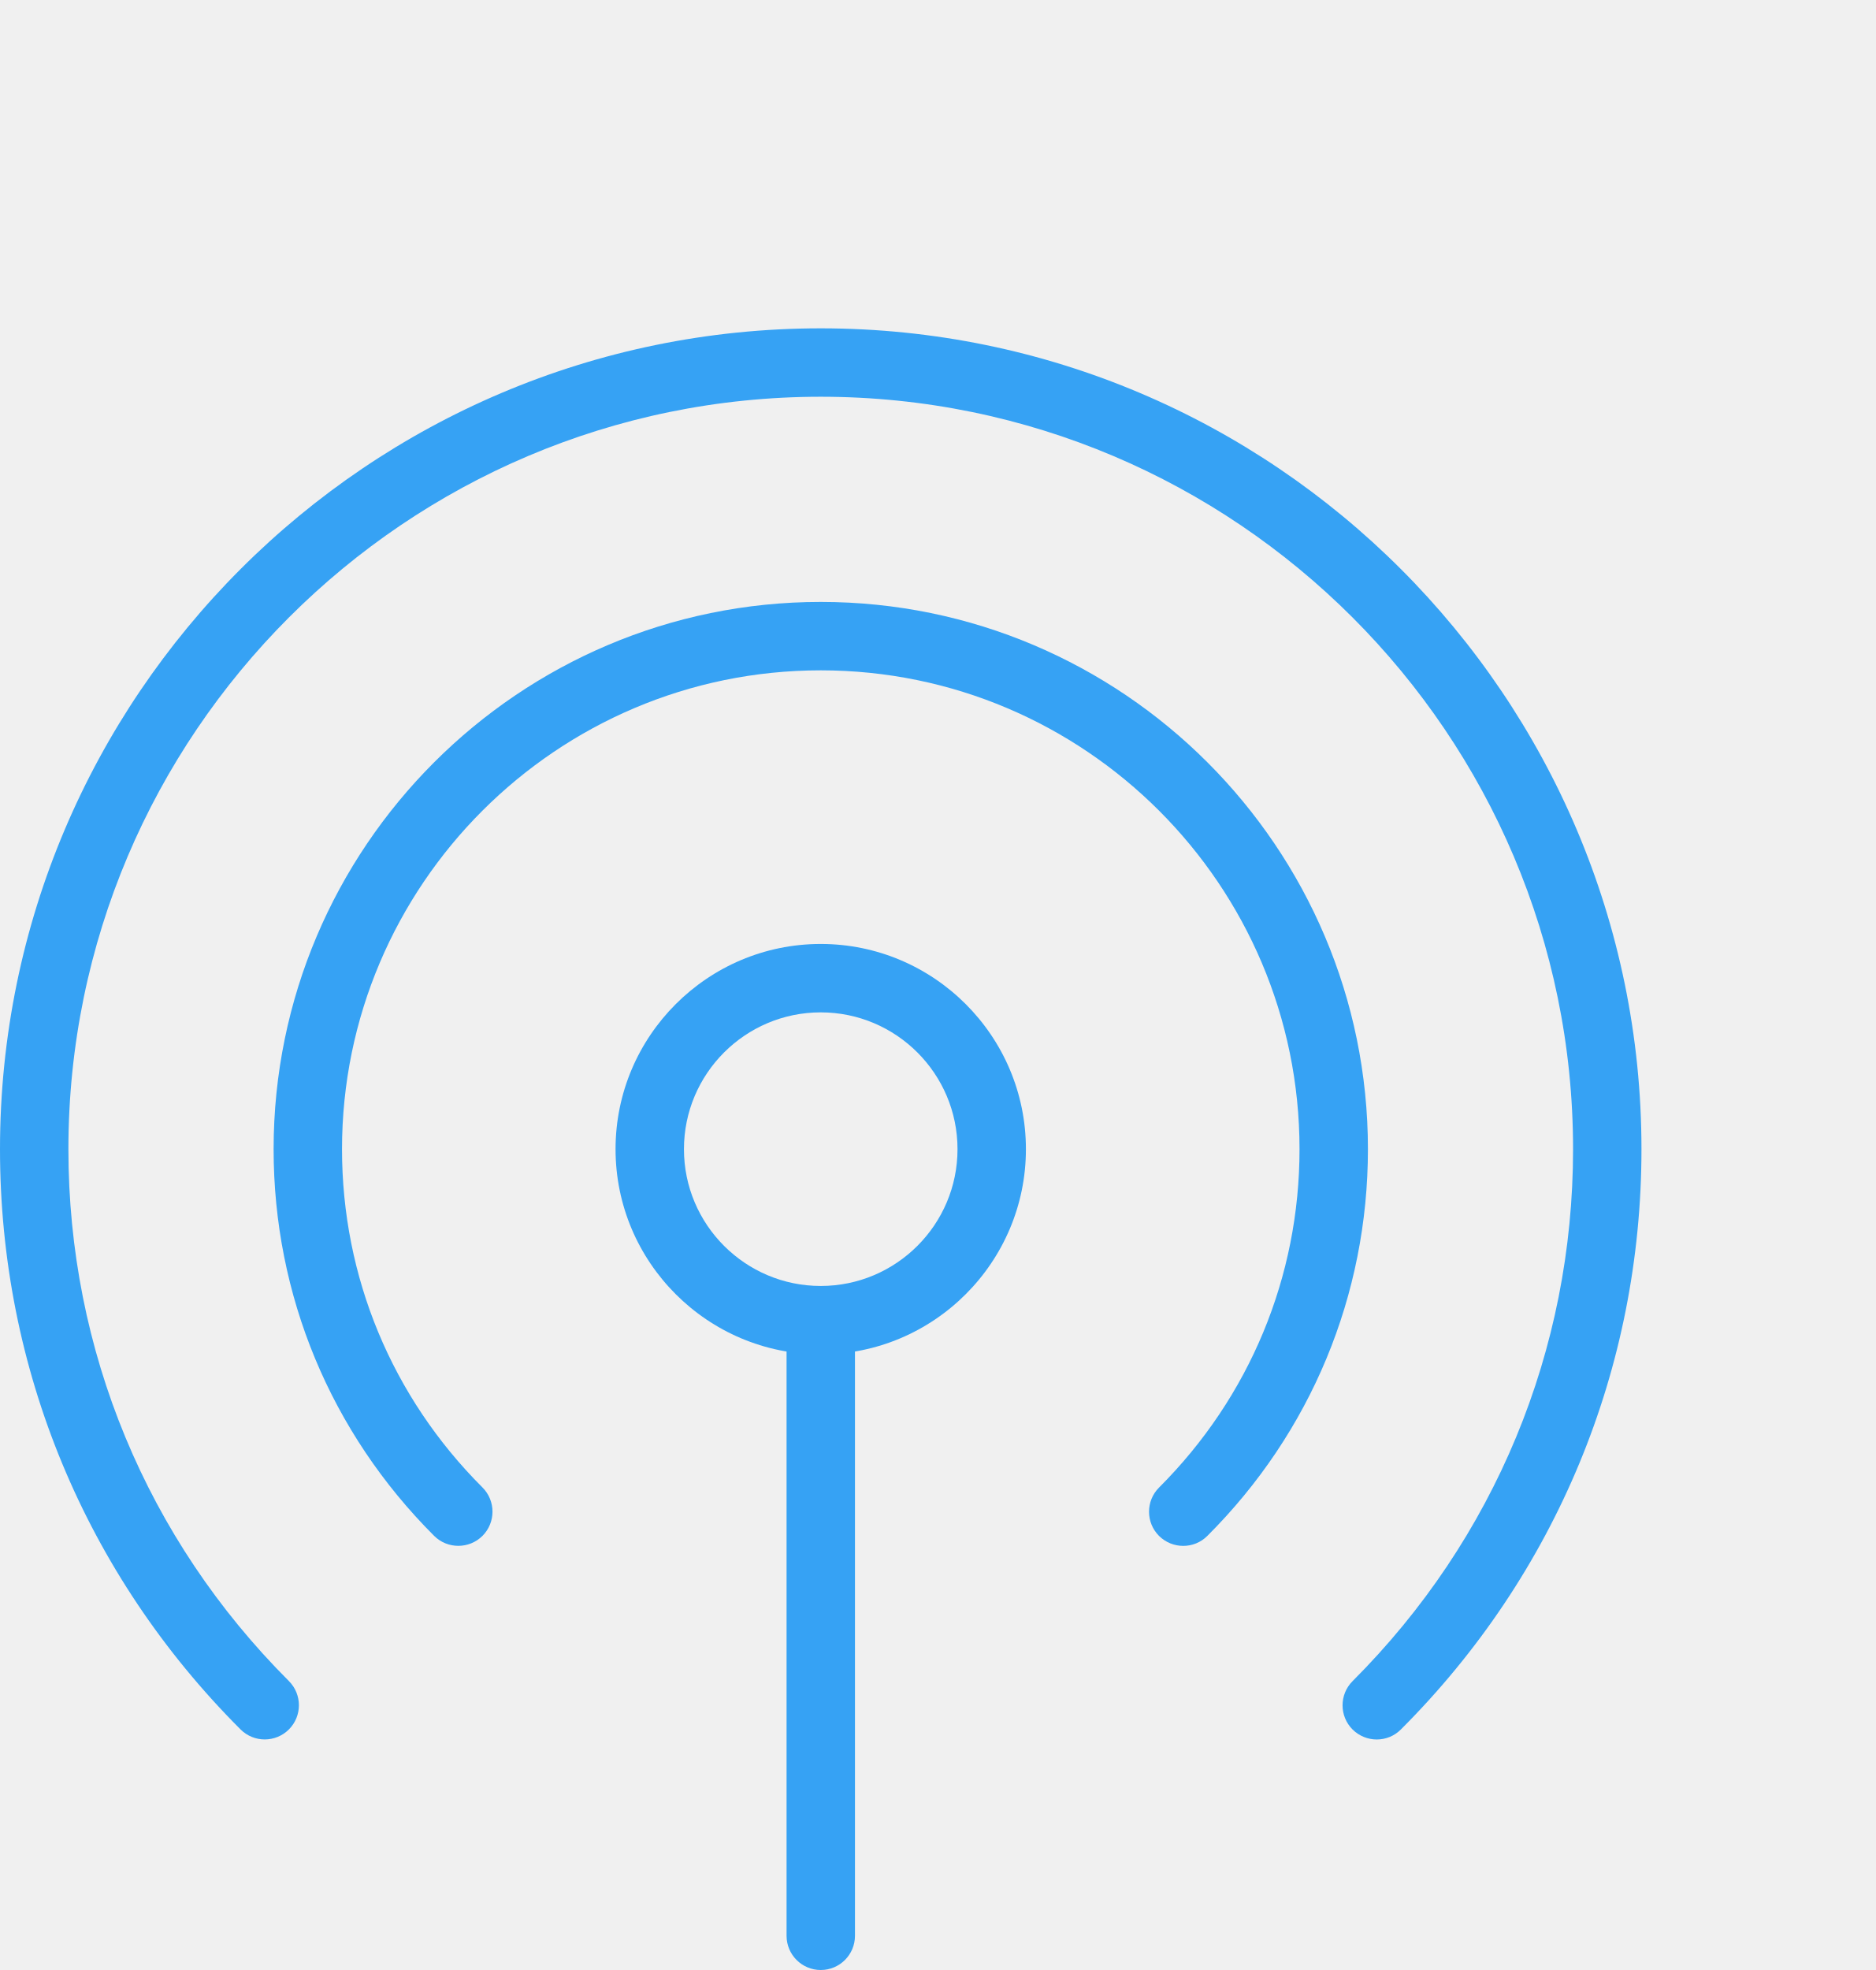
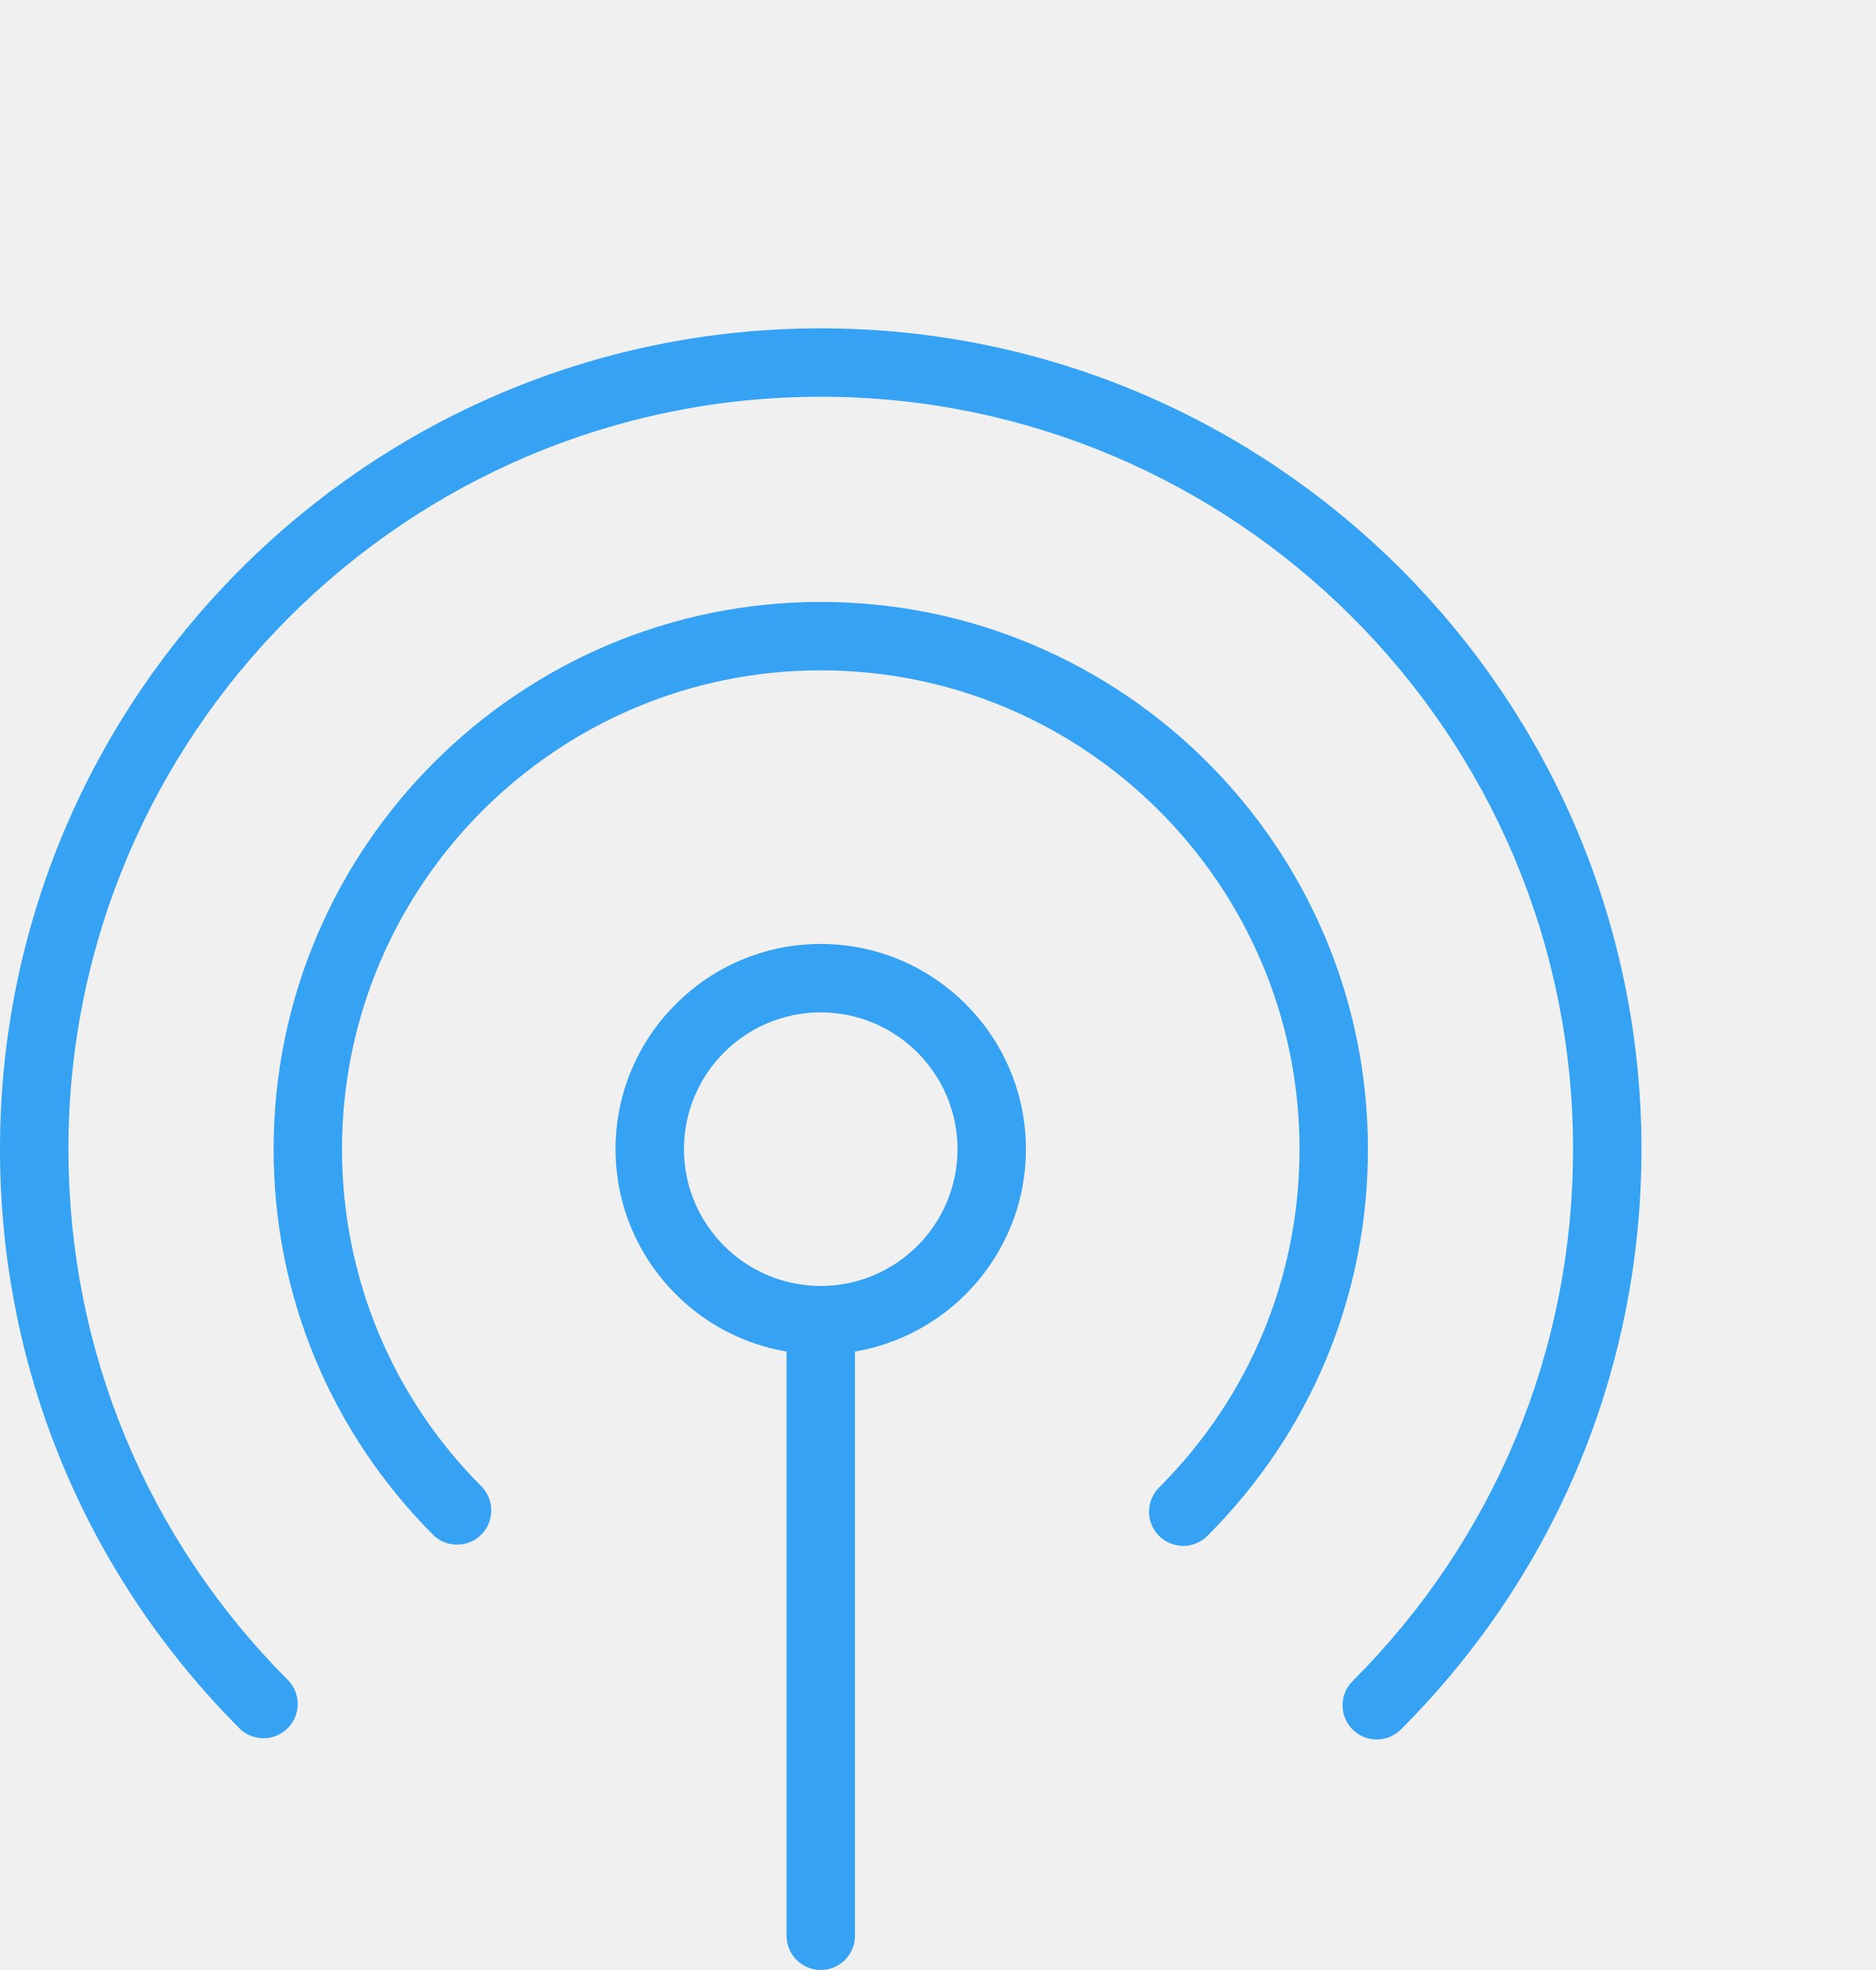
- <svg xmlns="http://www.w3.org/2000/svg" width="80" height="84" viewBox="0 0 80 84" fill="none">
-   <g clip-path="url(#clip0)">
-     <path d="M35 57.75C30.176 57.75 26.25 53.824 26.25 49C26.25 44.176 30.176 40.25 35 40.25C39.824 40.25 43.75 44.176 43.75 49C43.75 53.824 39.824 57.75 35 57.75ZM35 43.167C31.783 43.167 29.167 45.783 29.167 49C29.167 52.217 31.783 54.833 35 54.833C38.217 54.833 40.833 52.217 40.833 49C40.833 45.783 38.217 43.167 35 43.167Z" fill="#36A2F4" />
-     <path d="M58.712 74.171C58.339 74.171 57.966 74.028 57.68 73.745C57.111 73.176 57.111 72.252 57.68 71.683C63.744 65.619 67.083 57.563 67.083 49C67.083 31.31 52.69 16.917 35 16.917C17.31 16.917 2.917 31.31 2.917 49C2.917 57.563 6.256 65.619 12.32 71.68C12.889 72.249 12.889 73.173 12.32 73.742C11.751 74.311 10.827 74.311 10.258 73.742C3.643 67.13 0 58.342 0 49C0 29.7 15.7 14 35 14C54.3 14 70 29.7 70 49C70 58.342 66.357 67.13 59.742 73.742C59.459 74.028 59.086 74.171 58.712 74.171Z" fill="#36A2F4" />
-     <path d="M50.46 65.916C50.086 65.916 49.713 65.774 49.427 65.491C48.858 64.922 48.858 63.997 49.427 63.429C53.292 59.567 55.418 54.442 55.418 49C55.418 37.742 46.26 28.583 35.001 28.583C23.743 28.583 14.585 37.742 14.585 49C14.585 54.442 16.711 59.567 20.576 63.426C21.144 63.994 21.144 64.919 20.576 65.488C20.007 66.056 19.082 66.056 18.513 65.488C14.098 61.078 11.668 55.221 11.668 49C11.668 36.134 22.136 25.666 35.001 25.666C47.867 25.666 58.335 36.134 58.335 49C58.335 55.221 55.905 61.078 51.489 65.488C51.206 65.774 50.833 65.916 50.46 65.916Z" fill="#36A2F4" />
-     <path d="M35.001 84C34.196 84 33.543 83.347 33.543 82.542V56.292C33.543 55.487 34.196 54.834 35.001 54.834C35.806 54.834 36.46 55.487 36.46 56.292V82.542C36.46 83.347 35.806 84 35.001 84Z" fill="#36A2F4" />
+ <svg xmlns="http://www.w3.org/2000/svg" width="80" height="84" fill="none">
+   <g clip-path="url(#clip0)" fill="#36A2F4">
+     <path d="M35 57.75c-4.824 0-8.75-3.926-8.75-8.75s3.926-8.75 8.75-8.75 8.75 3.926 8.75 8.75-3.926 8.75-8.75 8.75zm0-14.583A5.84 5.84 0 0029.167 49 5.84 5.84 0 0035 54.833 5.84 5.84 0 0040.833 49 5.84 5.84 0 0035 43.167z" />
+     <path d="M58.712 74.17c-.373 0-.746-.142-1.032-.425a1.46 1.46 0 010-2.062c6.064-6.064 9.403-14.12 9.403-22.683 0-17.69-14.393-32.083-32.083-32.083C17.31 16.917 2.917 31.31 2.917 49c0 8.563 3.34 16.62 9.403 22.68a1.46 1.46 0 01-2.062 2.062C3.643 67.13 0 58.342 0 49c0-19.3 15.7-35 35-35s35 15.7 35 35c0 9.342-3.643 18.13-10.258 24.742a1.444 1.444 0 01-1.03.429z" />
+     <path d="M50.46 65.916c-.374 0-.747-.142-1.033-.425a1.46 1.46 0 010-2.062c3.865-3.862 5.991-8.987 5.991-14.43 0-11.258-9.158-20.416-20.417-20.416-11.258 0-20.416 9.159-20.416 20.417 0 5.442 2.126 10.567 5.99 14.426a1.46 1.46 0 01-2.062 2.062C14.098 61.078 11.668 55.22 11.668 49c0-12.866 10.468-23.334 23.333-23.334 12.866 0 23.334 10.468 23.334 23.334 0 6.221-2.43 12.078-6.846 16.488a1.444 1.444 0 01-1.03.428z" />
+     <path d="M35.001 84a1.459 1.459 0 01-1.458-1.458v-26.25a1.459 1.459 0 012.917 0v26.25C36.46 83.347 35.806 84 35 84z" />
  </g>
  <defs>
    <clipPath id="clip0">
-       <rect width="70" height="70" fill="white" transform="translate(0 14)" />
+       <path fill="#fff" transform="translate(0 14)" d="M0 0h70v70H0z" />
    </clipPath>
  </defs>
</svg>
